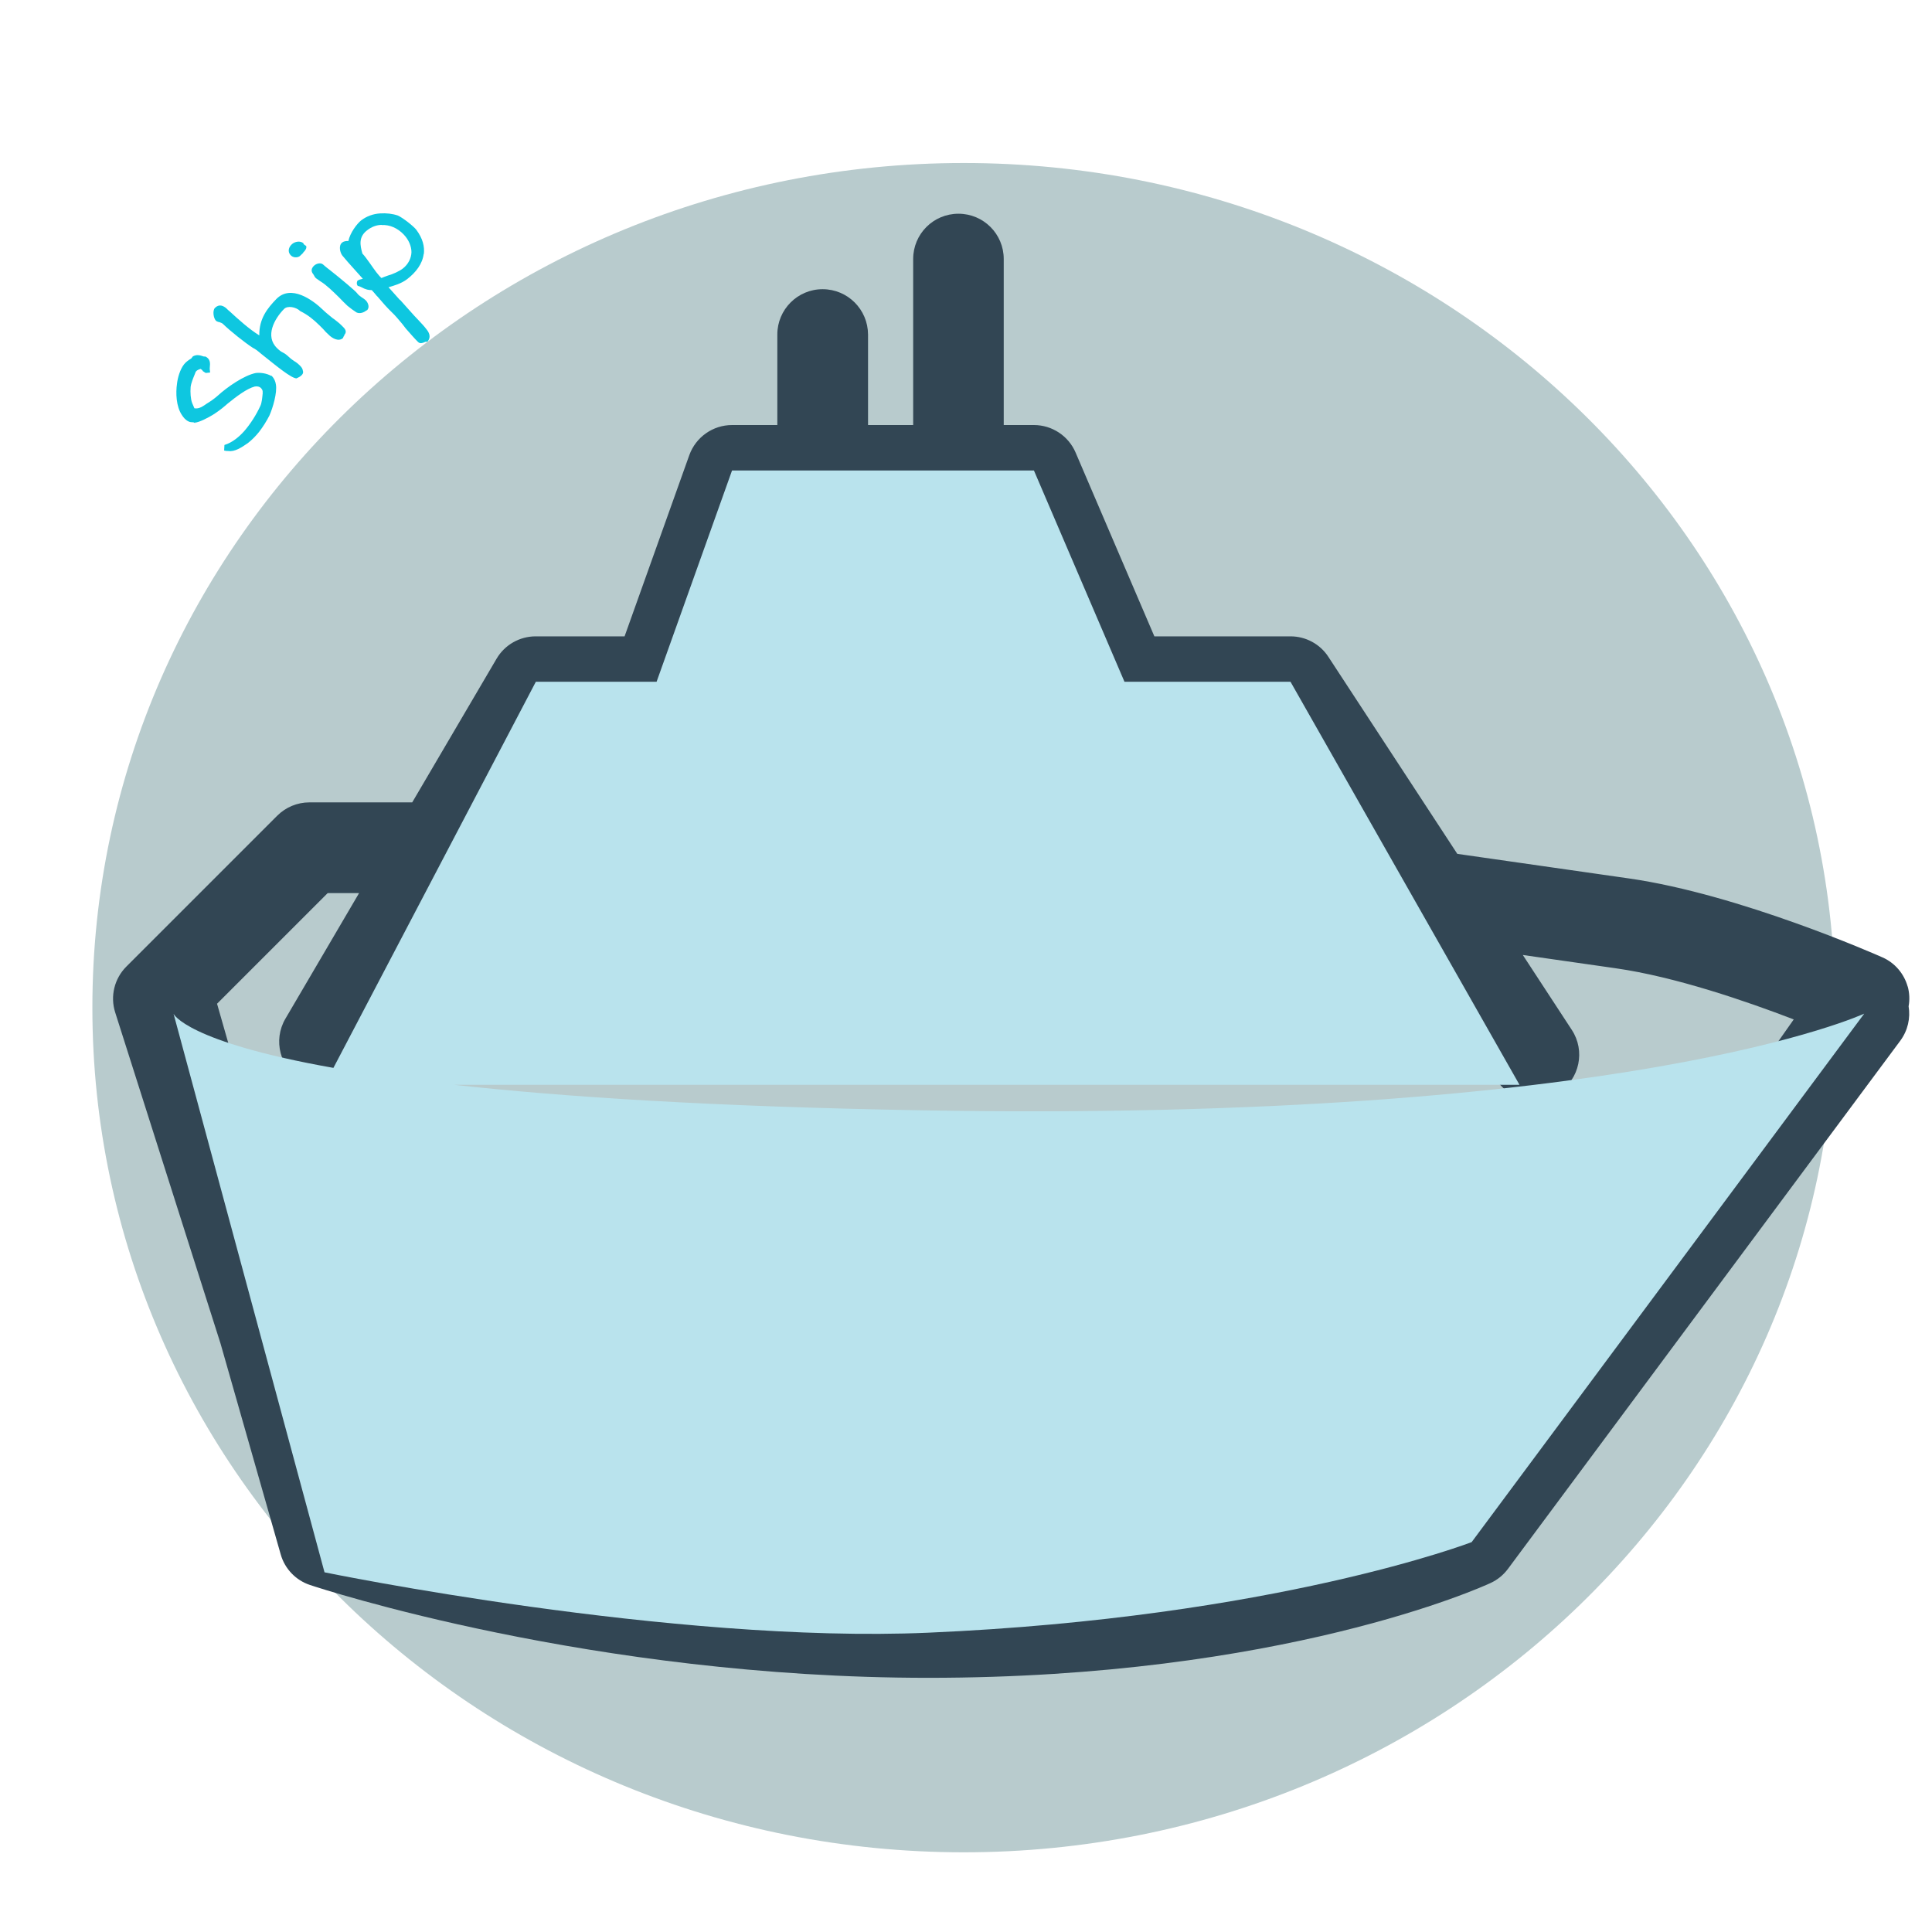
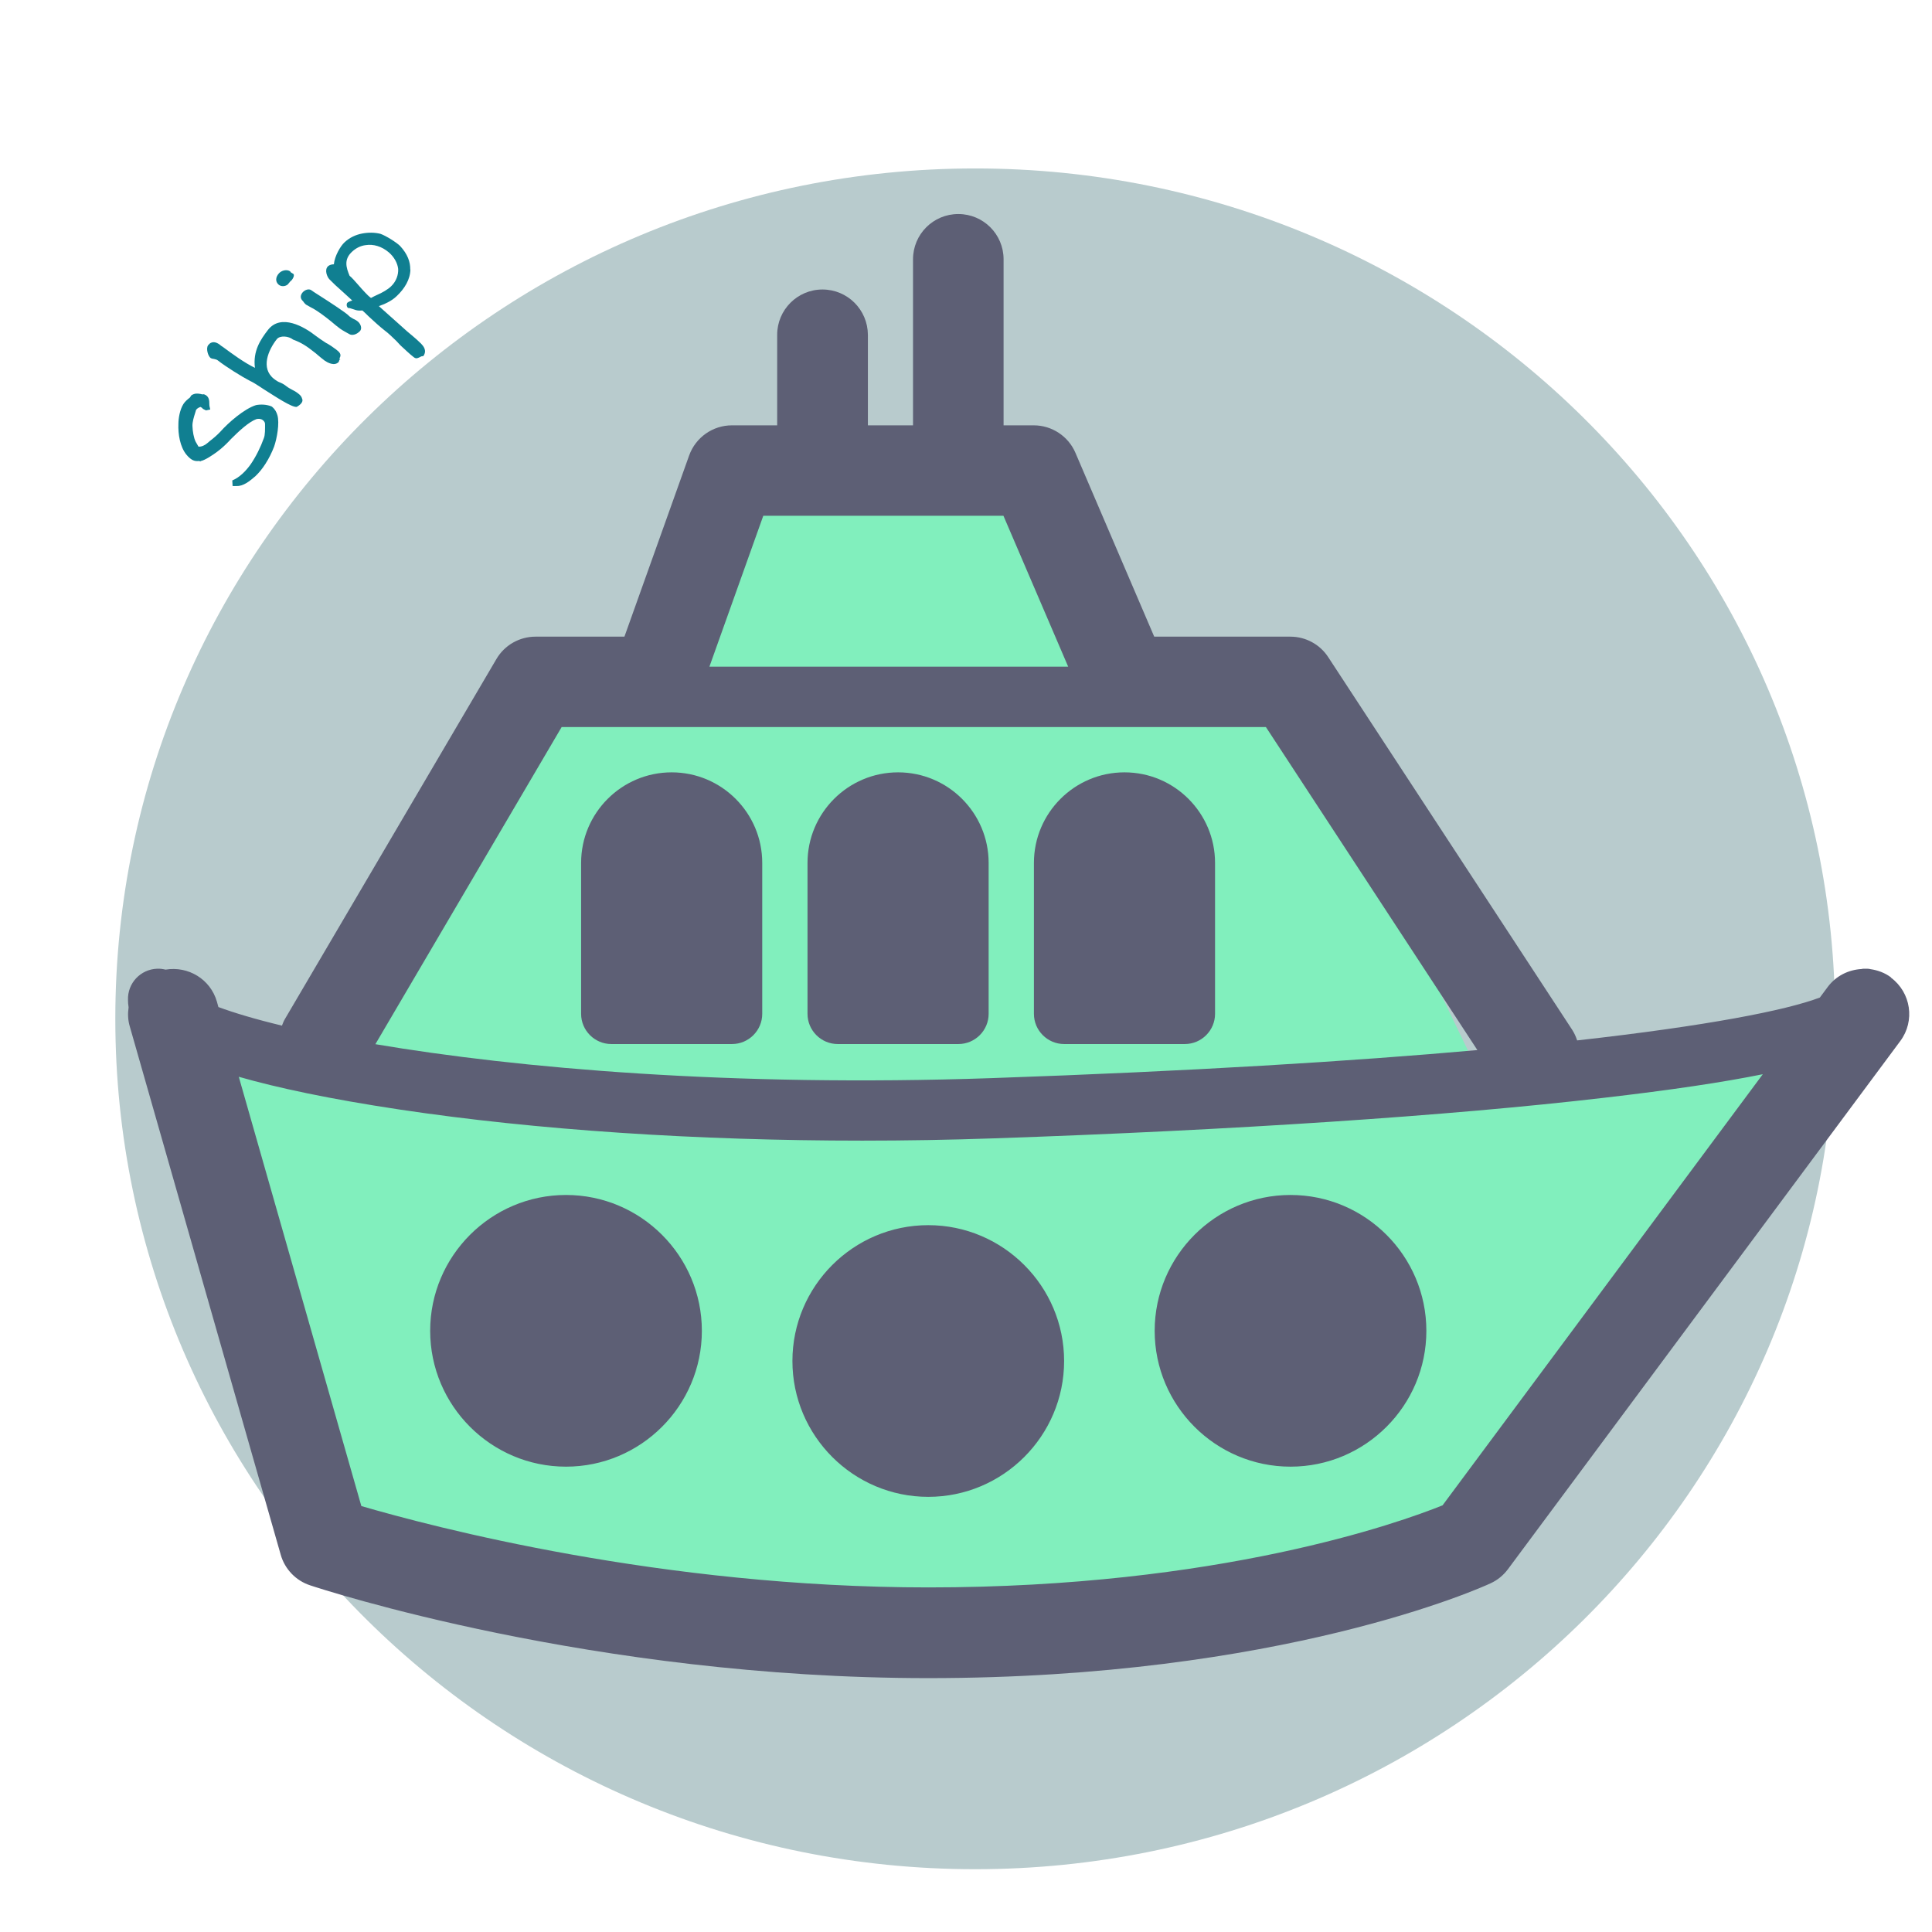
<svg xmlns="http://www.w3.org/2000/svg" viewBox="0 0 128 128">
  <defs>
    <style>
      .cls-1 {
-         fill: #0ec7e0;
+         fill: #5d5f75;
      }

      .cls-2 {
-         fill: #b9e3ed;
+         fill: #81efbd;
      }

      .cls-3 {
        fill: none;
      }

      .cls-4 {
-         fill: #b8cbcd;
+         fill: #107f91;
      }

      .cls-5 {
-         fill: #324654;
+         fill: #b8cbcd;
      }
    </style>
  </defs>
  <g id="shstar">
-     <path id="shipstar" class="cls-3" d="m112.32,103.68l4.14,5.69,7.03-.19-4.13,5.7,2.35,6.63-6.69-2.17-5.58,4.28v-7.04s-5.81-3.98-5.81-3.98l6.69-2.18,2-6.75Z" />
+     <path id="shipstar" class="cls-3" d="m109.8,106.56l5.22,3.56,5.89-2.28-1.77,6.06,3.99,4.89-6.31.19-3.42,5.31-2.13-5.94-6.11-1.61,4.99-3.87-.35-6.31Z" />
  </g>
  <g id="shbackground">
-     <path id="shipbackground" class="cls-4" d="m63.85,10.8c31.88,0,57.73,25.06,57.73,55.96s-25.85,55.96-57.73,55.96S6.12,97.67,6.12,66.76,31.97,10.8,63.85,10.8Z" />
+     <path id="shipbackground" class="cls-5" d="m64.61,11.16c31.46,0,56.97,25.22,56.97,56.34s-25.51,56.34-56.97,56.34S7.64,98.62,7.64,67.5,33.15,11.16,64.61,11.16Z" />
  </g>
-   <g id="Layer_6" data-name="Layer 6">
-     <path id="shiptext" class="cls-1" d="m17.98,24.89l.03.02c.16.17.24.36.27.57h0c.09.54-.2,1.53-.43,2.05-.19.37-.42.74-.69,1.09-.21.26-.44.5-.73.73h0c-.42.29-.88.6-1.31.53-.09,0-.16,0-.27-.03l.02-.37c.51-.15.99-.55,1.32-.93.4-.46.79-1.07,1.05-1.64.11-.2.14-.61.17-.92l-.02.02c.04-.11-.02-.21-.09-.29-.11-.12-.29-.14-.43-.11-.52.14-1.2.65-1.8,1.14l-.15.13c-.27.23-.54.43-.83.61-.26.16-.91.51-1.19.51l.05.02h-.04s-.09-.04-.09-.04c-.13,0-.26-.02-.31-.05-.21-.09-.36-.27-.47-.45-.36-.55-.41-1.41-.31-2.08.04-.35.19-.92.47-1.27.12-.15.3-.28.47-.38l.11-.14c.24-.13.44-.08.6-.03.07.03.13.05.23.04.33.16.32.45.29.72-.01.05-.01.1.02.34l-.29.03c-.07-.05-.14-.08-.2-.13,0-.05-.07-.09-.14-.14-.17.05-.31.12-.35.26l-.05.13c-.09.22-.23.55-.26.81-.03.36,0,.8.1,1.06l.15.35c.21.04.44-.05.58-.15.06-.04.15-.09.21-.14.26-.16.5-.32.75-.54.61-.56,1.75-1.36,2.54-1.51.31-.03.7.02,1.02.2Zm4.82-2.69l.02.07-.03-.03-.07.16c-.31.27-.74-.03-.9-.18l-.04-.04c-.12-.1-.25-.24-.38-.39h0c-.08-.08-.15-.15-.24-.24-.4-.39-.75-.68-1.27-.94-.27-.27-.84-.38-1.07-.14-.63.64-1.29,1.8-.46,2.6.16.16.27.23.37.28.15.07.27.17.41.3.09.09.21.18.33.26.14.08.26.17.4.31.09.09.18.19.2.36.04.12-.02.21-.09.28-.08.09-.23.16-.34.21-.35-.02-1.31-.81-2.05-1.4l-.3-.24c-.21-.18-.39-.32-.53-.38h0c-.53-.34-1.52-1.13-1.99-1.59-.06-.06-.15-.08-.24-.12-.06,0-.12-.03-.2-.07-.18-.14-.27-.68-.09-.87.29-.29.57-.13.76.03l.1.1s.09.08.14.12c.52.48,1.27,1.16,1.94,1.57-.02-1.11.54-1.8,1.13-2.41.97-.99,2.41.06,3.1.73.16.16.38.33.57.49.03.03.1.08.15.11.16.13.32.24.48.4l.03.03c.21.2.39.38.16.64Zm-2.71-5.45c-.07.06-.13.13-.23.22-.17.12-.45.11-.61-.07-.2-.22-.14-.52.1-.73.17-.15.52-.25.76-.05v.05s.08.06.09.07c.03.02.07.05.09.06v.03c.03.09-.03.24-.21.41Zm4.19,3.81c-.14.13-.43.25-.66.14-.16-.1-.45-.31-.6-.44-.16-.15-.36-.35-.56-.56-.38-.37-.83-.82-1.23-1.06l-.3-.21c-.06-.06-.1-.12-.13-.19l-.05-.08c-.18-.21-.1-.42.07-.57.16-.14.43-.2.58-.07.08.07.18.16.26.22l.23.18c.66.52,1.67,1.36,1.78,1.52.06.09.17.17.28.25.13.08.23.15.32.25.11.13.25.44.03.63Zm3.79-3.74c-.08.66-.51,1.22-1.09,1.67-.39.3-.89.44-1.24.54l.76.85v-.02s.93,1.04.93,1.04l.33.35c.16.17.35.37.49.56.13.16.36.48.07.83-.1,0-.16,0-.19.03-.15.06-.3.12-.44-.02-.21-.2-.56-.61-.8-.88l-.24-.31c-.22-.26-.47-.57-.7-.78-.31-.3-.6-.63-.86-.94-.04-.06-.09-.1-.13-.14-.09-.11-.21-.25-.33-.38-.25,0-.37-.05-.49-.1l.03.02-.06-.03-.12-.06c-.09-.04-.15-.08-.29-.11-.06-.08-.08-.18-.04-.29l.02-.05c.08-.06.21-.1.36-.13l-.61-.68c-.26-.28-.55-.62-.75-.86-.14-.18-.28-.66,0-.87.1-.08.27-.1.4-.09.11-.54.57-1.15.85-1.37.38-.29.81-.43,1.24-.46s.84.02,1.19.14c.35.16,1.03.7,1.22.94.43.58.56,1.11.5,1.62Zm-2.78-1.92c-.34,0-.68.13-.97.36-.57.44-.47.97-.31,1.54.13.13.34.42.51.66.15.22.27.38.4.56.11.14.23.29.35.4l.2-.08.22-.08c.35-.1.75-.28,1-.47.36-.28.56-.69.57-1.08,0-.38-.17-.81-.5-1.16-.42-.45-.96-.67-1.47-.64Z" />
+   <g id="shtext">
+     <path id="shiptext" class="cls-4" d="m18.02,26.95l.03.02c.17.15.27.33.33.54h0c.15.52-.03,1.54-.22,2.08-.15.39-.34.78-.58,1.15-.18.28-.39.55-.65.8h0c-.38.33-.81.68-1.25.66-.09,0-.16.01-.27,0l-.02-.37c.49-.2.92-.65,1.21-1.06.35-.5.67-1.15.88-1.74.09-.21.08-.62.08-.93v.02c.01-.11-.05-.21-.14-.28-.12-.1-.3-.11-.44-.07-.5.19-1.13.77-1.68,1.32l-.13.14c-.25.26-.49.48-.77.69-.25.19-.85.6-1.13.63l.05.02h-.04s-.09-.03-.09-.03c-.13.02-.26,0-.32-.02-.21-.06-.38-.23-.52-.4-.42-.51-.56-1.36-.53-2.04,0-.35.09-.93.33-1.31.1-.16.27-.31.43-.43l.1-.15c.23-.15.43-.12.6-.09.07.02.13.04.23.02.35.12.36.41.36.68,0,.05,0,.1.06.33l-.28.06c-.07-.04-.14-.06-.22-.11-.01-.05-.08-.08-.15-.12-.17.06-.3.15-.32.3l-.04.13c-.07.22-.18.57-.17.83.01.36.09.8.21,1.04l.19.33c.21.02.43-.1.56-.21.06-.05.14-.11.19-.16.25-.19.46-.37.69-.61.55-.62,1.6-1.53,2.37-1.77.31-.06.7-.05,1.04.09Zm4.5-3.18l.02.07-.04-.03-.06.17c-.28.3-.74.04-.92-.08l-.05-.04c-.13-.09-.27-.22-.42-.34h0c-.09-.08-.16-.14-.27-.22-.44-.35-.81-.6-1.36-.8-.3-.24-.87-.29-1.08-.03-.56.71-1.09,1.92-.19,2.63.18.14.29.2.4.24.15.06.29.14.44.26.1.08.23.15.36.22.14.07.27.14.43.27.1.08.2.17.24.34.05.11,0,.21-.06.29-.07.09-.21.19-.31.24-.35.02-1.38-.67-2.19-1.18l-.32-.21c-.23-.15-.43-.27-.57-.33h0c-.56-.29-1.63-.96-2.15-1.37-.07-.05-.16-.07-.25-.09-.06,0-.12-.02-.2-.05-.19-.12-.34-.65-.18-.86.25-.32.55-.19.75-.05l.11.09s.1.06.15.1c.57.42,1.38,1.02,2.09,1.36-.14-1.1.35-1.85.87-2.52.86-1.09,2.4-.2,3.16.4.18.14.41.29.62.43.04.03.11.07.16.09.18.11.34.21.52.35l.03.02c.23.18.42.33.23.62Zm-3.26-5.16c-.06.07-.11.14-.2.24-.16.13-.43.16-.61,0-.22-.2-.19-.5.03-.74.15-.17.49-.3.75-.13l.02.05s.07.05.09.06c.03.02.08.04.1.06l.02.03c.03.09-.01.25-.18.43Zm4.57,3.34c-.13.14-.4.3-.64.21-.17-.09-.48-.26-.65-.38-.18-.13-.4-.31-.62-.5-.41-.33-.92-.72-1.33-.92l-.32-.18c-.06-.06-.12-.11-.15-.17l-.06-.07c-.2-.19-.15-.41,0-.58.15-.16.4-.25.57-.13.09.06.19.14.28.19l.25.16c.71.45,1.8,1.17,1.93,1.32.07.08.19.15.31.22.14.06.24.12.34.21.12.11.29.41.1.62Zm3.36-4.1c-.01.66-.38,1.27-.91,1.77-.35.34-.83.54-1.18.66l.85.76-.02-.02,1.05.94.37.31c.18.15.38.33.55.5.14.15.41.44.15.82-.1.01-.16.02-.19.05-.15.07-.28.16-.44.03-.23-.17-.63-.55-.89-.79l-.27-.29c-.24-.23-.53-.52-.78-.7-.34-.27-.66-.56-.96-.84-.05-.05-.1-.09-.14-.13-.1-.1-.23-.23-.37-.35-.25.02-.37,0-.5-.05l.03.02-.06-.03-.13-.04c-.09-.03-.16-.06-.3-.07-.07-.07-.1-.17-.07-.28l.02-.05c.07-.07.2-.12.34-.16l-.68-.62c-.29-.25-.62-.56-.83-.78-.16-.16-.35-.63-.1-.87.1-.09.26-.13.39-.13.05-.55.44-1.21.7-1.45.35-.33.76-.51,1.18-.59.43-.08.83-.07,1.2.02.36.12,1.1.59,1.31.81.49.53.68,1.05.67,1.56Zm-2.96-1.61c-.34.04-.66.2-.93.46-.52.5-.37,1.02-.14,1.57.14.11.38.38.57.6.17.2.31.35.46.51.12.13.26.27.39.36l.19-.1.21-.1c.33-.14.72-.36.94-.58.33-.32.48-.75.46-1.14-.04-.38-.26-.79-.62-1.1-.47-.4-1.02-.56-1.53-.48Z" />
+   </g>
+   <g id="shfill">
+     <path id="shipfill" class="cls-2" d="m123.5,67.17l-26,35s-13,5-36,6c-16.98.74-40-4-40-4l-10-37s.94,2.09,12.49,3.9l11.51-25.9h8.62l4.38-14h20l5.25,14h11.75l13.02,27.06c18.19-1.9,24.98-5.06,24.98-5.06Z" />
  </g>
  <g id="shborder">
-     <path class="cls-5" d="m126.39,65.37c-.24-.86-.85-1.58-1.67-1.94-.38-.17-9.46-4.18-16.79-5.23l-11.38-1.63-8.54-13.05c-.55-.85-1.5-1.36-2.51-1.36h-9.02l-5.22-12.18c-.47-1.1-1.56-1.82-2.76-1.82h-2v-11c0-1.66-1.34-3-3-3s-3,1.34-3,3v11h-2.99v-6c-.01-1.66-1.35-3-3.01-3h0c-1.66,0-3,1.35-3,3v6s-3,0-3,0c-1.27,0-2.4.8-2.83,1.99l-4.29,12.01h-5.89c-1.06,0-2.05.56-2.59,1.48l-5.59,9.52h-6.82c-.79,0-1.56.32-2.12.88l-10,10c-.79.79-1.08,1.96-.74,3.03l6.98,21.94,3.99,13.98c.27.95,1,1.71,1.94,2.02.75.25,18.72,6.15,40.95,6.15,23.41,0,36.71-6.02,37.26-6.28.46-.21.85-.53,1.15-.93l26-35c.5-.68.68-1.5.55-2.28.08-.43.06-.88-.06-1.32Zm-104.65-6.2h2.05l-4.88,8.32c-.84,1.43-.36,3.27,1.07,4.11.48.28,1,.41,1.52.41,1.03,0,2.03-.53,2.59-1.48l6.67-11.35h9.74c1.66,0,3-1.34,3-3s-1.34-3-3-3h-6.22l2.94-5h5.28c.16,0,.32-.02.48-.05.17.03.35.05.52.05,1.23,0,2.39-.77,2.83-1.99l4.29-12.01h3.89s0,0,0,0h0s0,0,0,0h8.96s0,0,0,0,0,0,0,0h3.01l5.22,12.18c.56,1.3,1.92,2,3.26,1.77.16.03.33.05.5.05h8.38l4.76,7.27-1.71-.24c-1.65-.23-3.16.91-3.39,2.55-.23,1.64.9,3.16,2.54,3.39l6.94.99,6.14,9.38c.58.88,1.53,1.36,2.51,1.36.56,0,1.13-.16,1.64-.49,1.39-.91,1.77-2.77.87-4.15l-3.25-4.97,6.15.88c3.95.56,8.68,2.19,11.8,3.39l-10.29,14.62-88.85,2.95-5.32-18.61,7.32-7.32Zm73.84,40.56c-2.85,1.15-14.83,5.44-34.08,5.44-17.67,0-32.87-4.02-37.56-5.39l-2.5-8.74,82.63-2.74-8.49,11.43Z" />
-   </g>
-   <g id="shfill">
-     <path class="cls-2" d="m123.5,67.17l-26,35s-13,5-36,6c-16.98.74-40-4-40-4l-10-37s.83,1.85,10.59,3.58l13.41-25.58h8l5-14h20l6,14h11l15.17,26.7H30.08c7.19.8,17.14,1.45,30.92,1.69,47,.83,62.5-6.4,62.5-6.4Zm-86,30c-4.96,0-9-4.04-9-9s4.04-9,9-9,9,4.04,9,9-4.04,9-9,9Zm0-14c-2.76,0-5,2.24-5,5s2.24,5,5,5,5-2.24,5-5-2.24-5-5-5Zm24,16c-4.96,0-9-4.04-9-9s4.04-9,9-9,9,4.04,9,9-4.04,9-9,9Zm0-14c-2.76,0-5,2.24-5,5s2.24,5,5,5,5-2.24,5-5-2.24-5-5-5Zm24,12c-4.96,0-9-4.04-9-9s4.04-9,9-9,9,4.04,9,9-4.04,9-9,9Zm0-14c-2.76,0-5,2.24-5,5s2.24,5,5,5,5-2.24,5-5-2.24-5-5-5Z" />
+     <path id="shipborder" class="cls-1" d="m40.5,67.17v-10c0-2.21,1.79-4,4-4h0c2.21,0,4,1.79,4,4v10h-8Zm8,2h-8c-1.1,0-2-.9-2-2v-10c0-3.31,2.69-6,6-6s6,2.69,6,6v10c0,1.1-.9,2-2,2Zm-6-4h4v-8c0-1.1-.9-2-2-2s-2,.9-2,2v8Zm13,2v-10c0-2.21,1.79-4,4-4h0c2.21,0,4,1.79,4,4v10h-8Zm8,2h-8c-1.1,0-2-.9-2-2v-10c0-3.31,2.69-6,6-6s6,2.69,6,6v10c0,1.1-.9,2-2,2Zm-6-4h4v-8c0-1.1-.9-2-2-2s-2,.9-2,2v8Zm13,2v-10c0-2.21,1.79-4,4-4h0c2.21,0,4,1.79,4,4v10h-8Zm8,2h-8c-1.1,0-2-.9-2-2v-10c0-3.31,2.69-6,6-6s6,2.69,6,6v10c0,1.1-.9,2-2,2Zm-6-4h4v-8c0-1.1-.9-2-2-2s-2,.9-2,2v8Zm-35,16c3.87,0,7,3.13,7,7s-3.13,7-7,7-7-3.13-7-7,3.13-7,7-7Zm0,16c-4.96,0-9-4.04-9-9s4.04-9,9-9,9,4.04,9,9-4.04,9-9,9Zm0-14c-2.76,0-5,2.24-5,5s2.24,5,5,5,5-2.24,5-5-2.24-5-5-5Zm24,0c3.87,0,7,3.13,7,7s-3.13,7-7,7-7-3.13-7-7,3.13-7,7-7Zm0,16c-4.96,0-9-4.04-9-9s4.04-9,9-9,9,4.04,9,9-4.04,9-9,9Zm0-14c-2.76,0-5,2.24-5,5s2.24,5,5,5,5-2.24,5-5-2.24-5-5-5Zm24-4c3.87,0,7,3.13,7,7s-3.13,7-7,7-7-3.13-7-7,3.13-7,7-7Zm0,16c-4.96,0-9-4.04-9-9s4.04-9,9-9,9,4.04,9,9-4.04,9-9,9Zm0-14c-2.76,0-5,2.24-5,5s2.24,5,5,5,5-2.24,5-5-2.24-5-5-5Zm39.79-18.41c-.41-.31-.88-.48-1.36-.55-.07-.02-.15-.03-.23-.03-.04,0-.09,0-.13,0-.05,0-.09,0-.14,0-.03,0-.06.02-.1.02-.86.05-1.69.45-2.24,1.19l-.52.7c-2.25.85-7.42,1.87-16.08,2.84-.08-.24-.18-.47-.32-.69l-16.17-24.7c-.55-.85-1.5-1.36-2.51-1.36h-9.02l-5.22-12.18c-.47-1.1-1.56-1.82-2.76-1.82h-2v-11c0-1.66-1.34-3-3-3s-3,1.34-3,3v11h-2.99v-6c-.01-1.66-1.35-3-3.01-3h0c-1.66,0-3,1.35-3,3v6s-3,0-3,0c-1.27,0-2.4.8-2.83,1.99l-4.29,12.01h-5.89c-1.06,0-2.05.56-2.59,1.48l-14,23.83c-.09.15-.15.3-.21.46-1.75-.42-3.15-.84-4.21-1.23l-.1-.36c-.43-1.49-1.9-2.37-3.4-2.12-.18-.04-.36-.07-.56-.06-1.1.04-1.97.96-1.93,2.07,0,.14.01.31.04.49-.06.41-.05.84.08,1.27l10,35c.27.95,1,1.71,1.94,2.02.75.25,18.72,6.15,40.95,6.15,23.41,0,36.71-6.02,37.26-6.28.46-.21.85-.53,1.15-.93l26-35c.99-1.33.71-3.21-.62-4.2Zm-74.67-30.59h3.89s0,0,0,0h0s0,0,0,0h8.96s0,0,0,0,0,0,0,0h3.01l4.29,10h-23.77l3.57-10Zm-13.4,14h5.28s0,0,0,0h.98s0,0,.01,0c0,0,0,0,.01,0h40.37l14.01,21.4c-8.3.74-18.94,1.4-32.23,1.86-17.22.59-31.37-.66-40.78-2.25l12.34-21.01Zm58.36,51.56c-2.85,1.15-14.83,5.44-34.08,5.44-17.67,0-32.87-4.02-37.56-5.39l-8.12-28.44c2.55.73,6,1.47,10.66,2.17,9.06,1.36,19.7,2.06,30.65,2.06,2.88,0,5.77-.05,8.67-.15,15.84-.54,30.21-1.49,40.48-2.69,4.41-.51,7.84-1.02,10.51-1.56l-21.2,28.54Z" />
  </g>
</svg>
